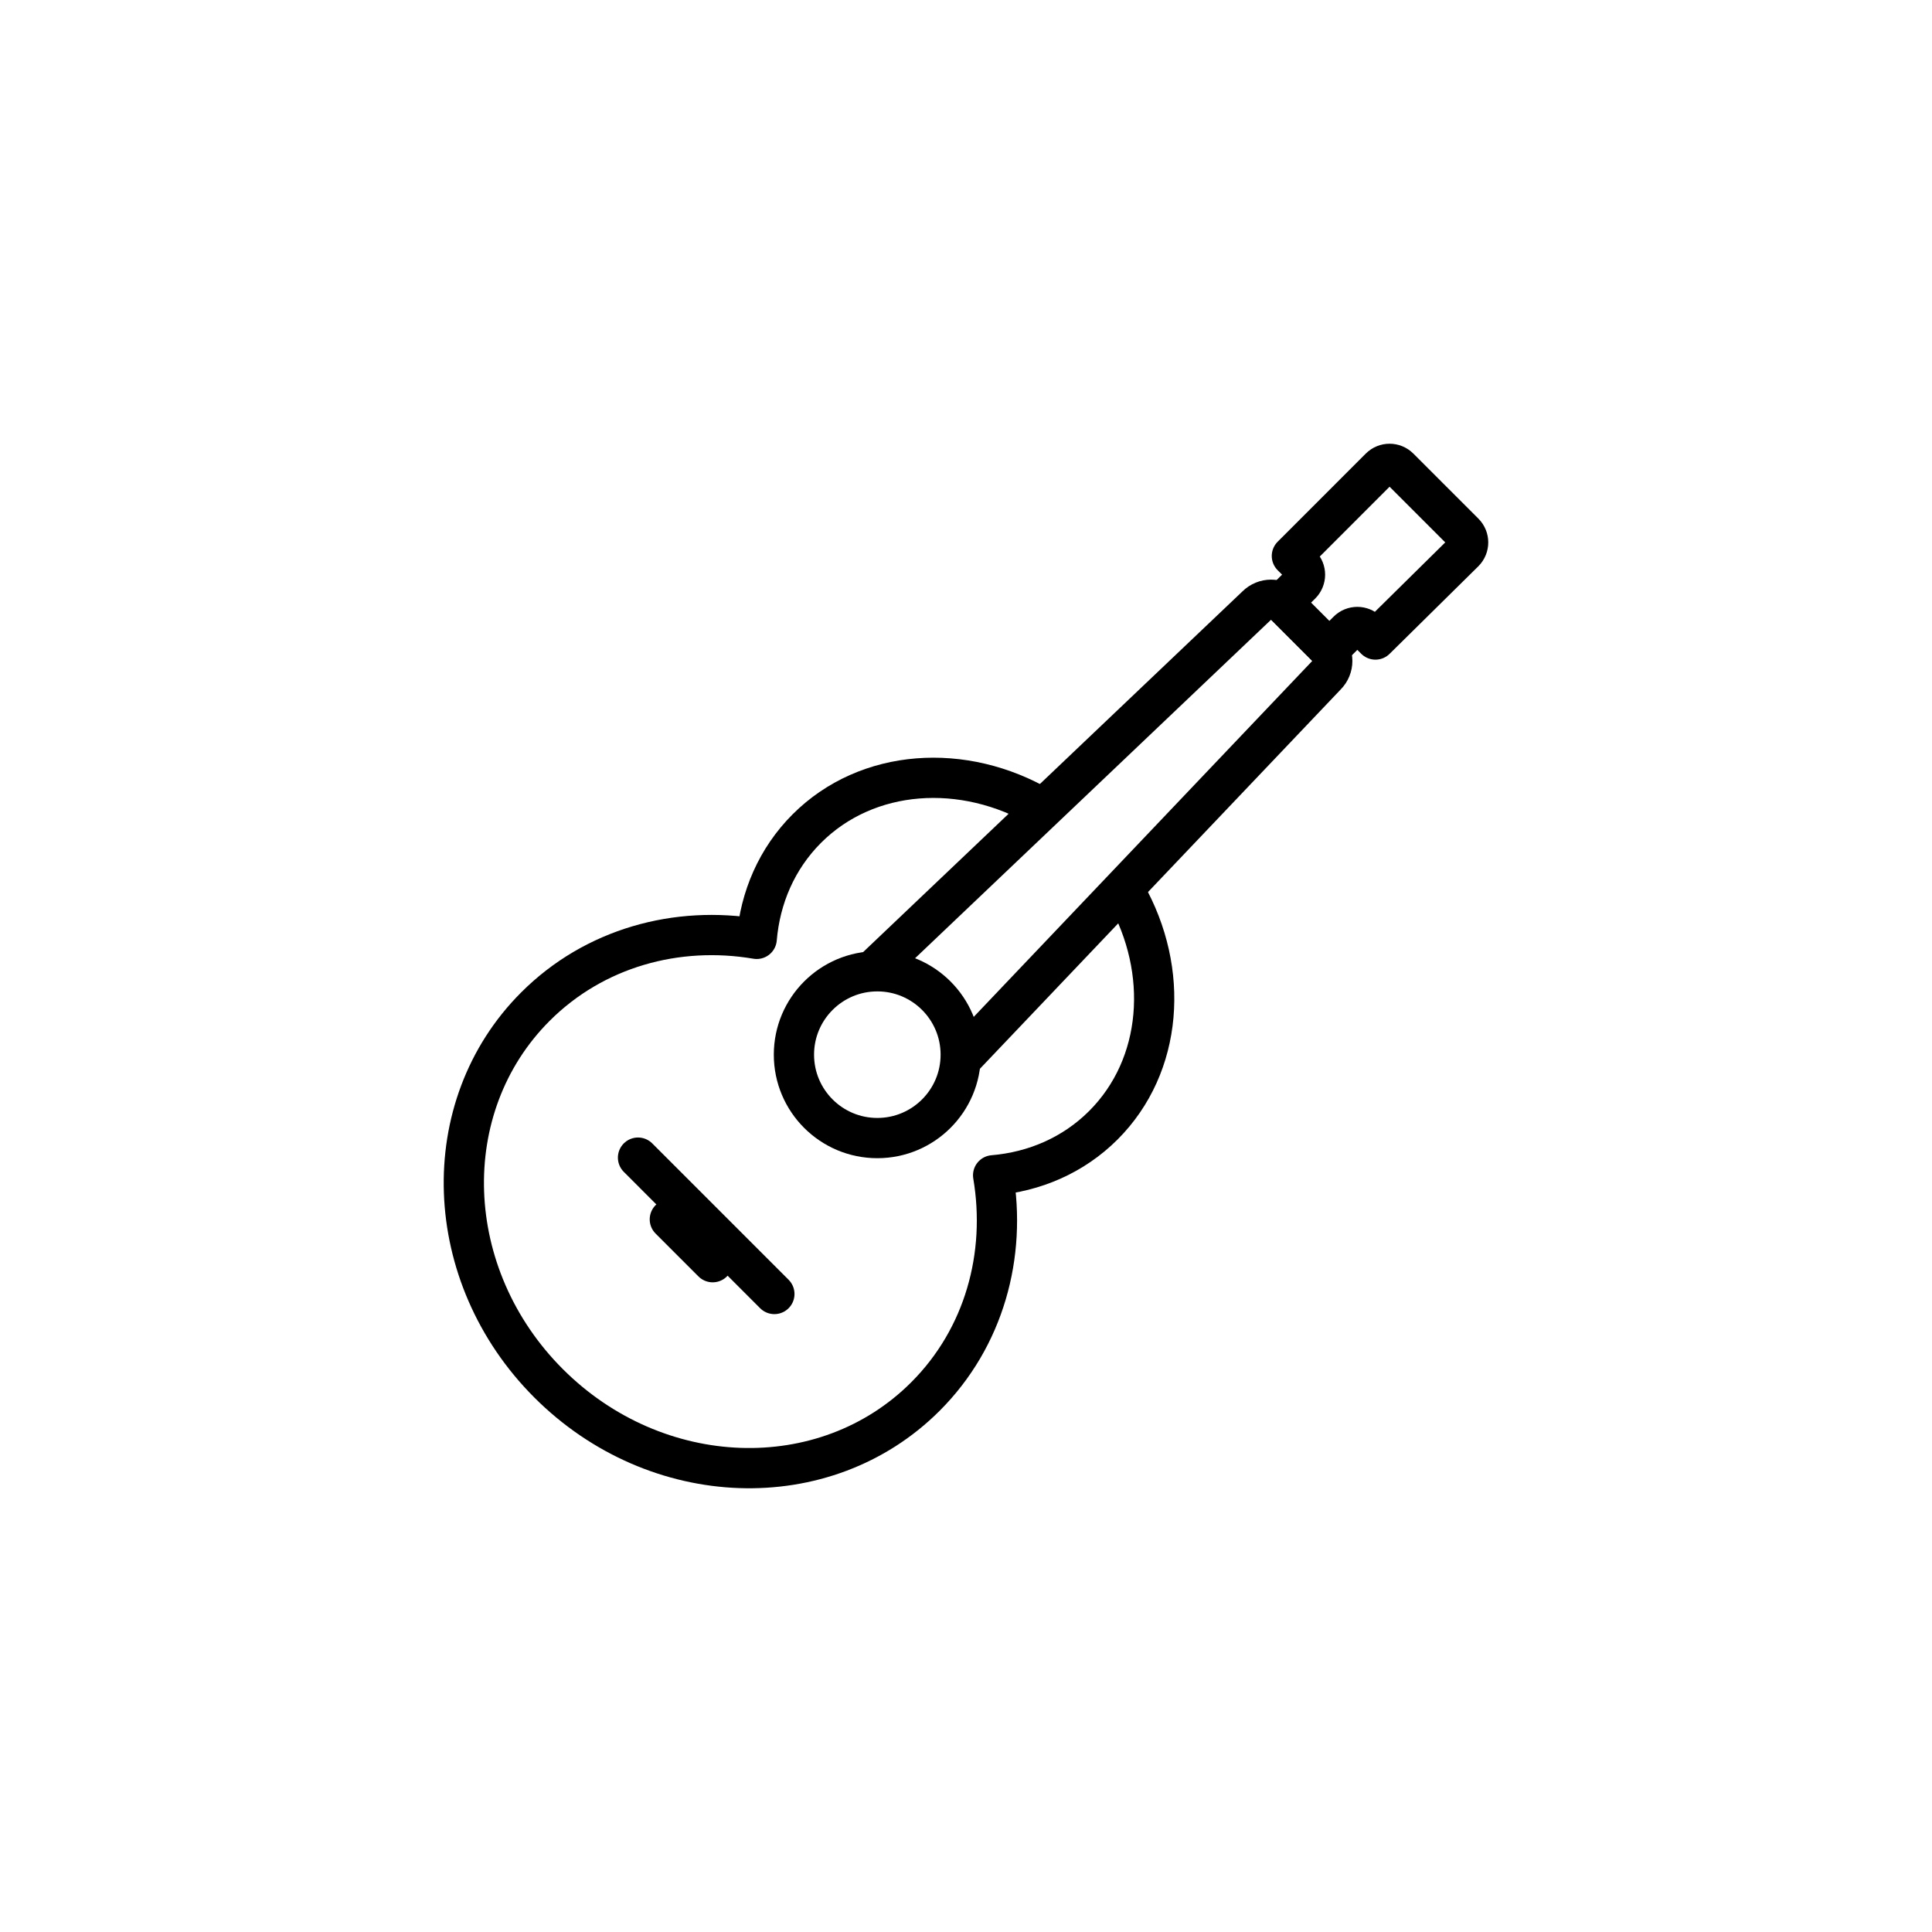
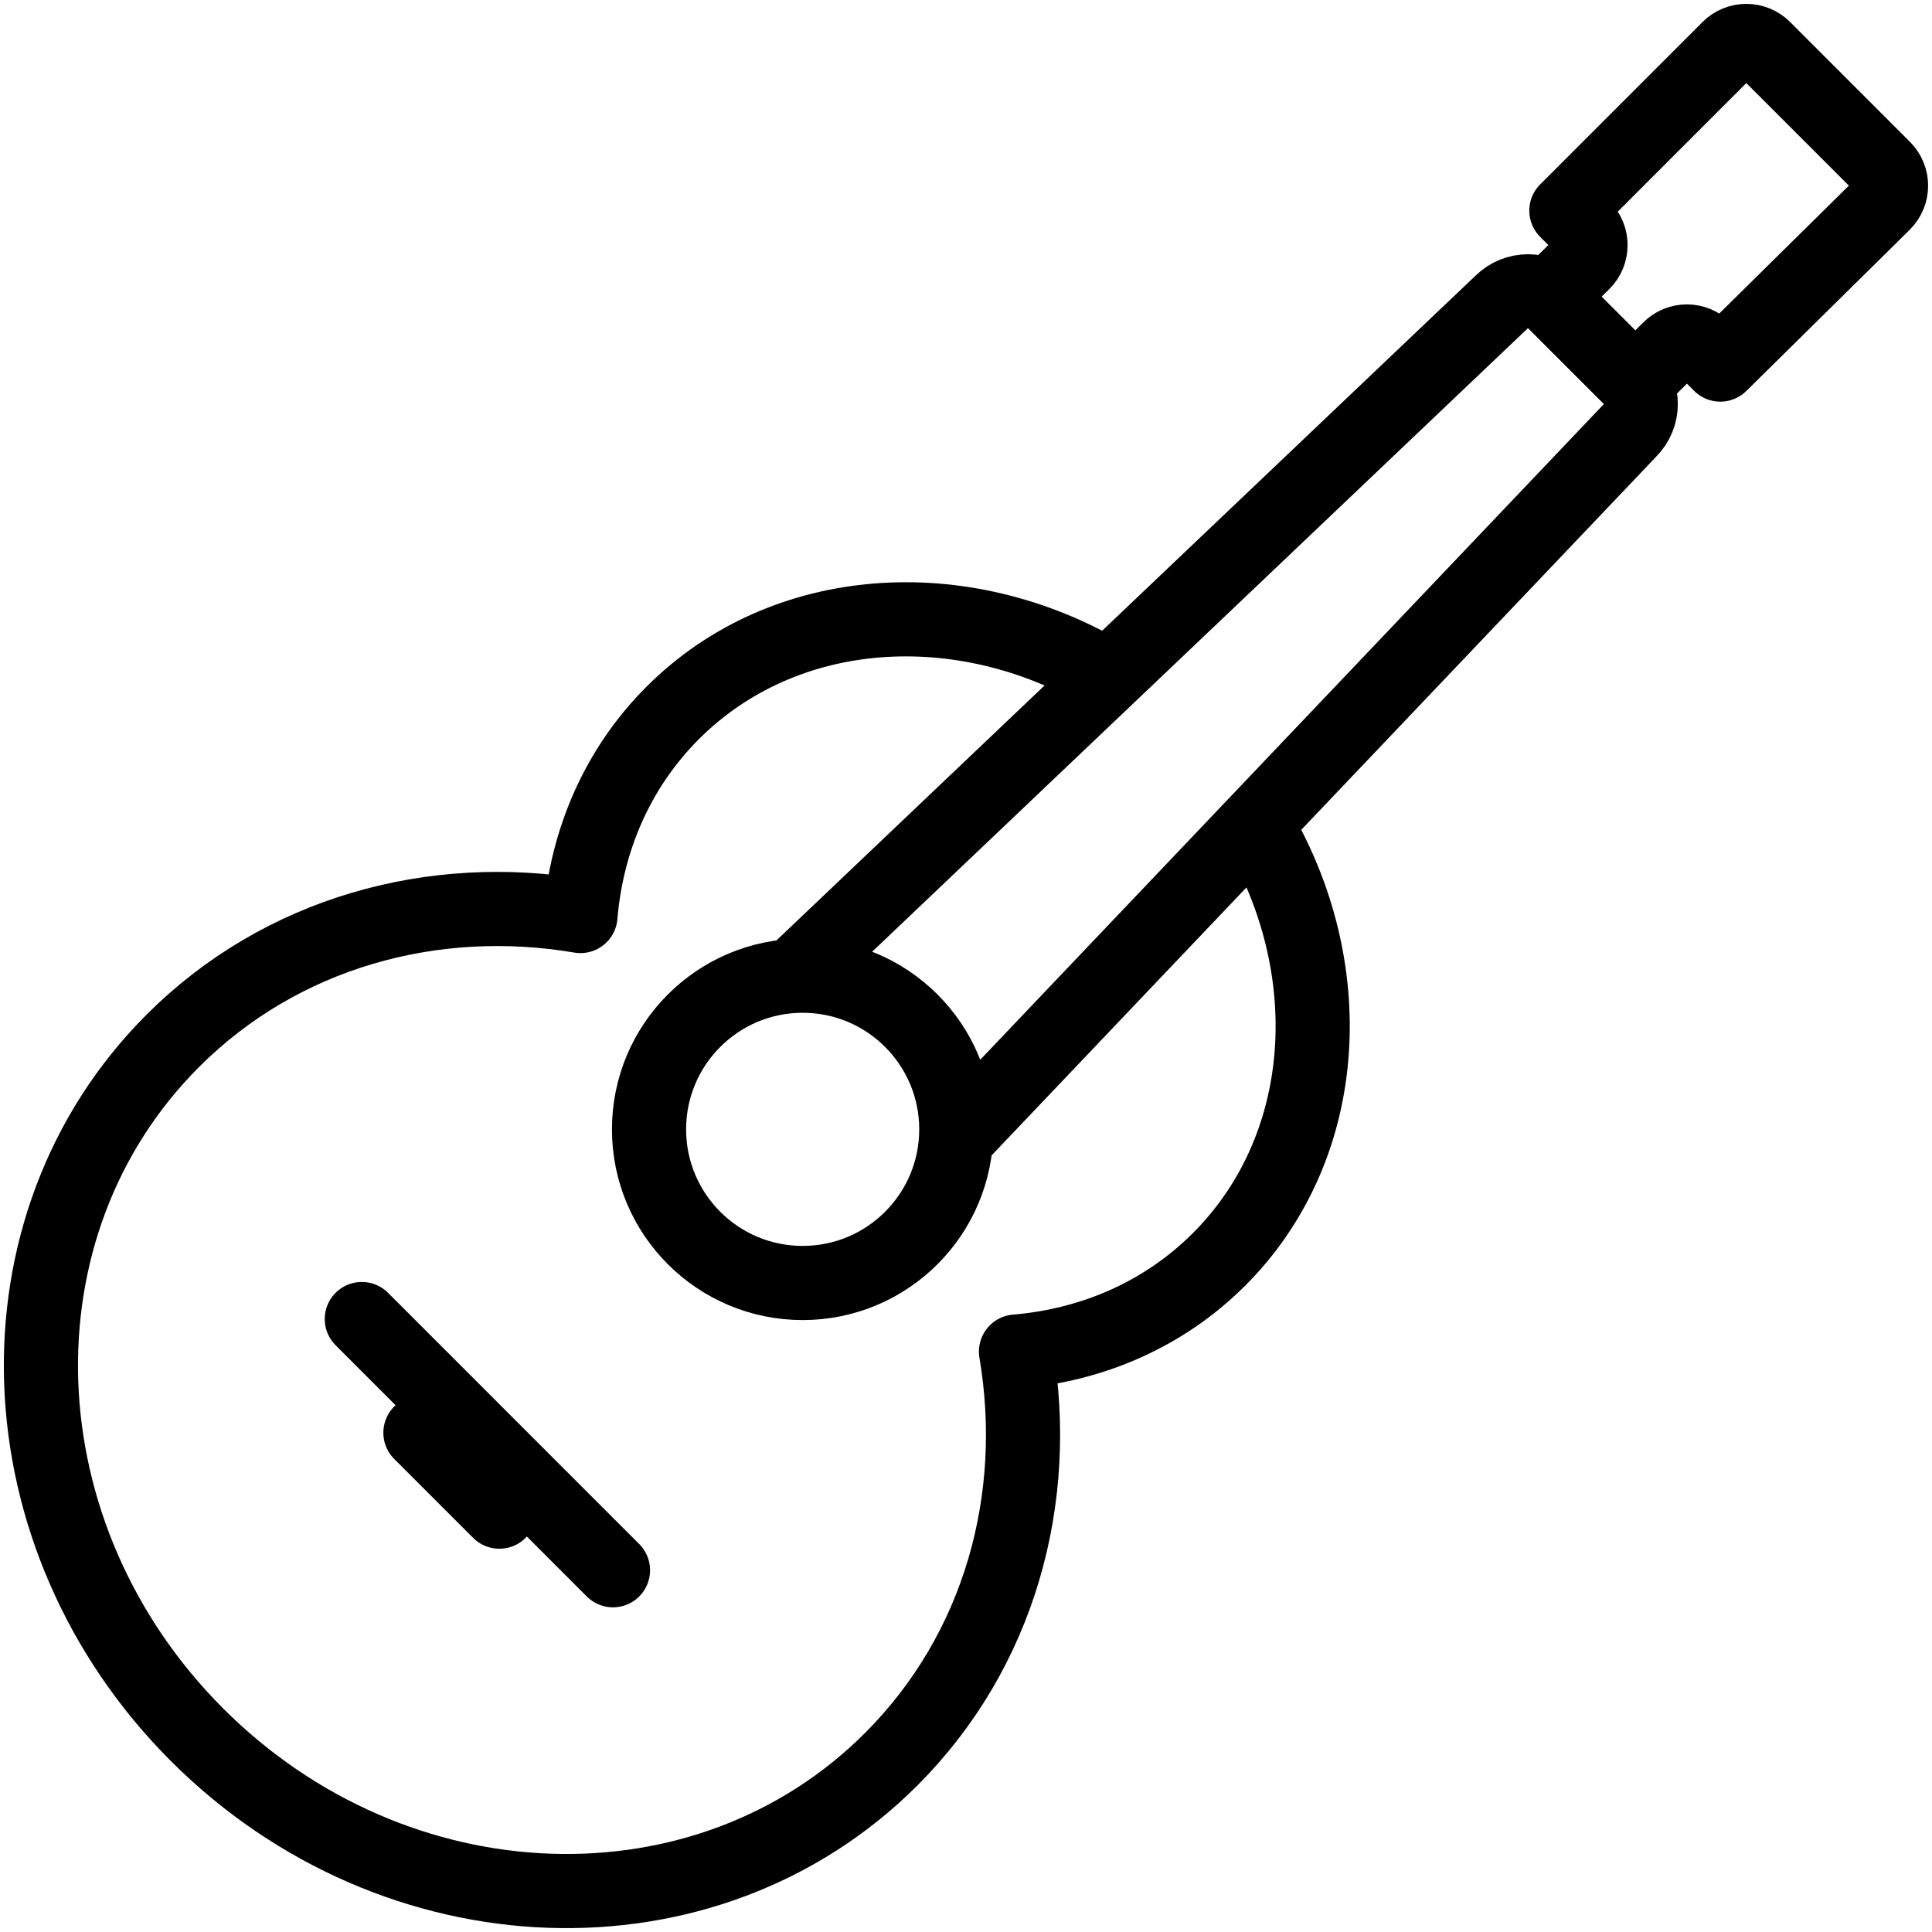
- <svg xmlns="http://www.w3.org/2000/svg" version="1.1" x="0px" y="0px" viewBox="0 0 96 96" enable-background="new 0 0 96 96" xml:space="preserve">
-   <g>
+ <svg xmlns="http://www.w3.org/2000/svg" viewBox="0 0 96 96" width="96" height="96">
+   <g style="" transform="matrix(1.842214, 0, 0, 1.842214, -40.42545, -40.42622)">
    <path fill="none" stroke="#000000" stroke-width="2" stroke-linecap="round" stroke-linejoin="round" stroke-miterlimit="10" d="   M55.941,44.393c2.178,3.841,1.852,8.552-1.115,11.519c-1.495,1.494-3.43,2.316-5.478,2.488c0.672,3.968-0.437,8.066-3.365,10.994   c-4.99,4.99-13.372,4.693-18.724-0.658c-5.347-5.348-5.644-13.729-0.653-18.719c2.928-2.928,7.035-4.038,10.994-3.365   c0.172-2.047,0.994-3.982,2.488-5.478c3.007-3.007,7.805-3.301,11.671-1.028" />
    <circle fill="none" stroke="#000000" stroke-width="2" stroke-linecap="round" stroke-linejoin="round" stroke-miterlimit="10" cx="43.594" cy="52.406" r="4.144" />
    <line fill="none" stroke="#000000" stroke-width="2" stroke-linecap="round" stroke-linejoin="round" stroke-miterlimit="10" x1="31.703" y1="57.522" x2="38.478" y2="64.298" />
    <line fill="none" stroke="#000000" stroke-width="2" stroke-linecap="round" stroke-linejoin="round" stroke-miterlimit="10" x1="33.284" y1="60.589" x2="35.413" y2="62.718" />
    <path fill="none" stroke="#000000" stroke-width="2" stroke-linecap="round" stroke-linejoin="round" stroke-miterlimit="10" d="   M47.817,52.575L65.9,33.563c0.399-0.399,0.399-1.045,0.001-1.443l-2.021-2.021c-0.398-0.397-1.044-0.396-1.444,0.002L43.542,48.067   " />
    <path fill="none" stroke="#000000" stroke-width="2" stroke-linecap="round" stroke-linejoin="round" stroke-miterlimit="10" d="   M64.648,28.081c0.262,0.262,0.262,0.688,0,0.95l-0.926,0.91l2.329,2.329l0.919-0.918c0.262-0.263,0.687-0.263,0.949,0l0.426,0.426   l4.409-4.35c0.262-0.263,0.262-0.688,0-0.95l-3.232-3.232c-0.262-0.263-0.688-0.263-0.95,0l-4.379,4.38L64.648,28.081z" />
  </g>
</svg>
